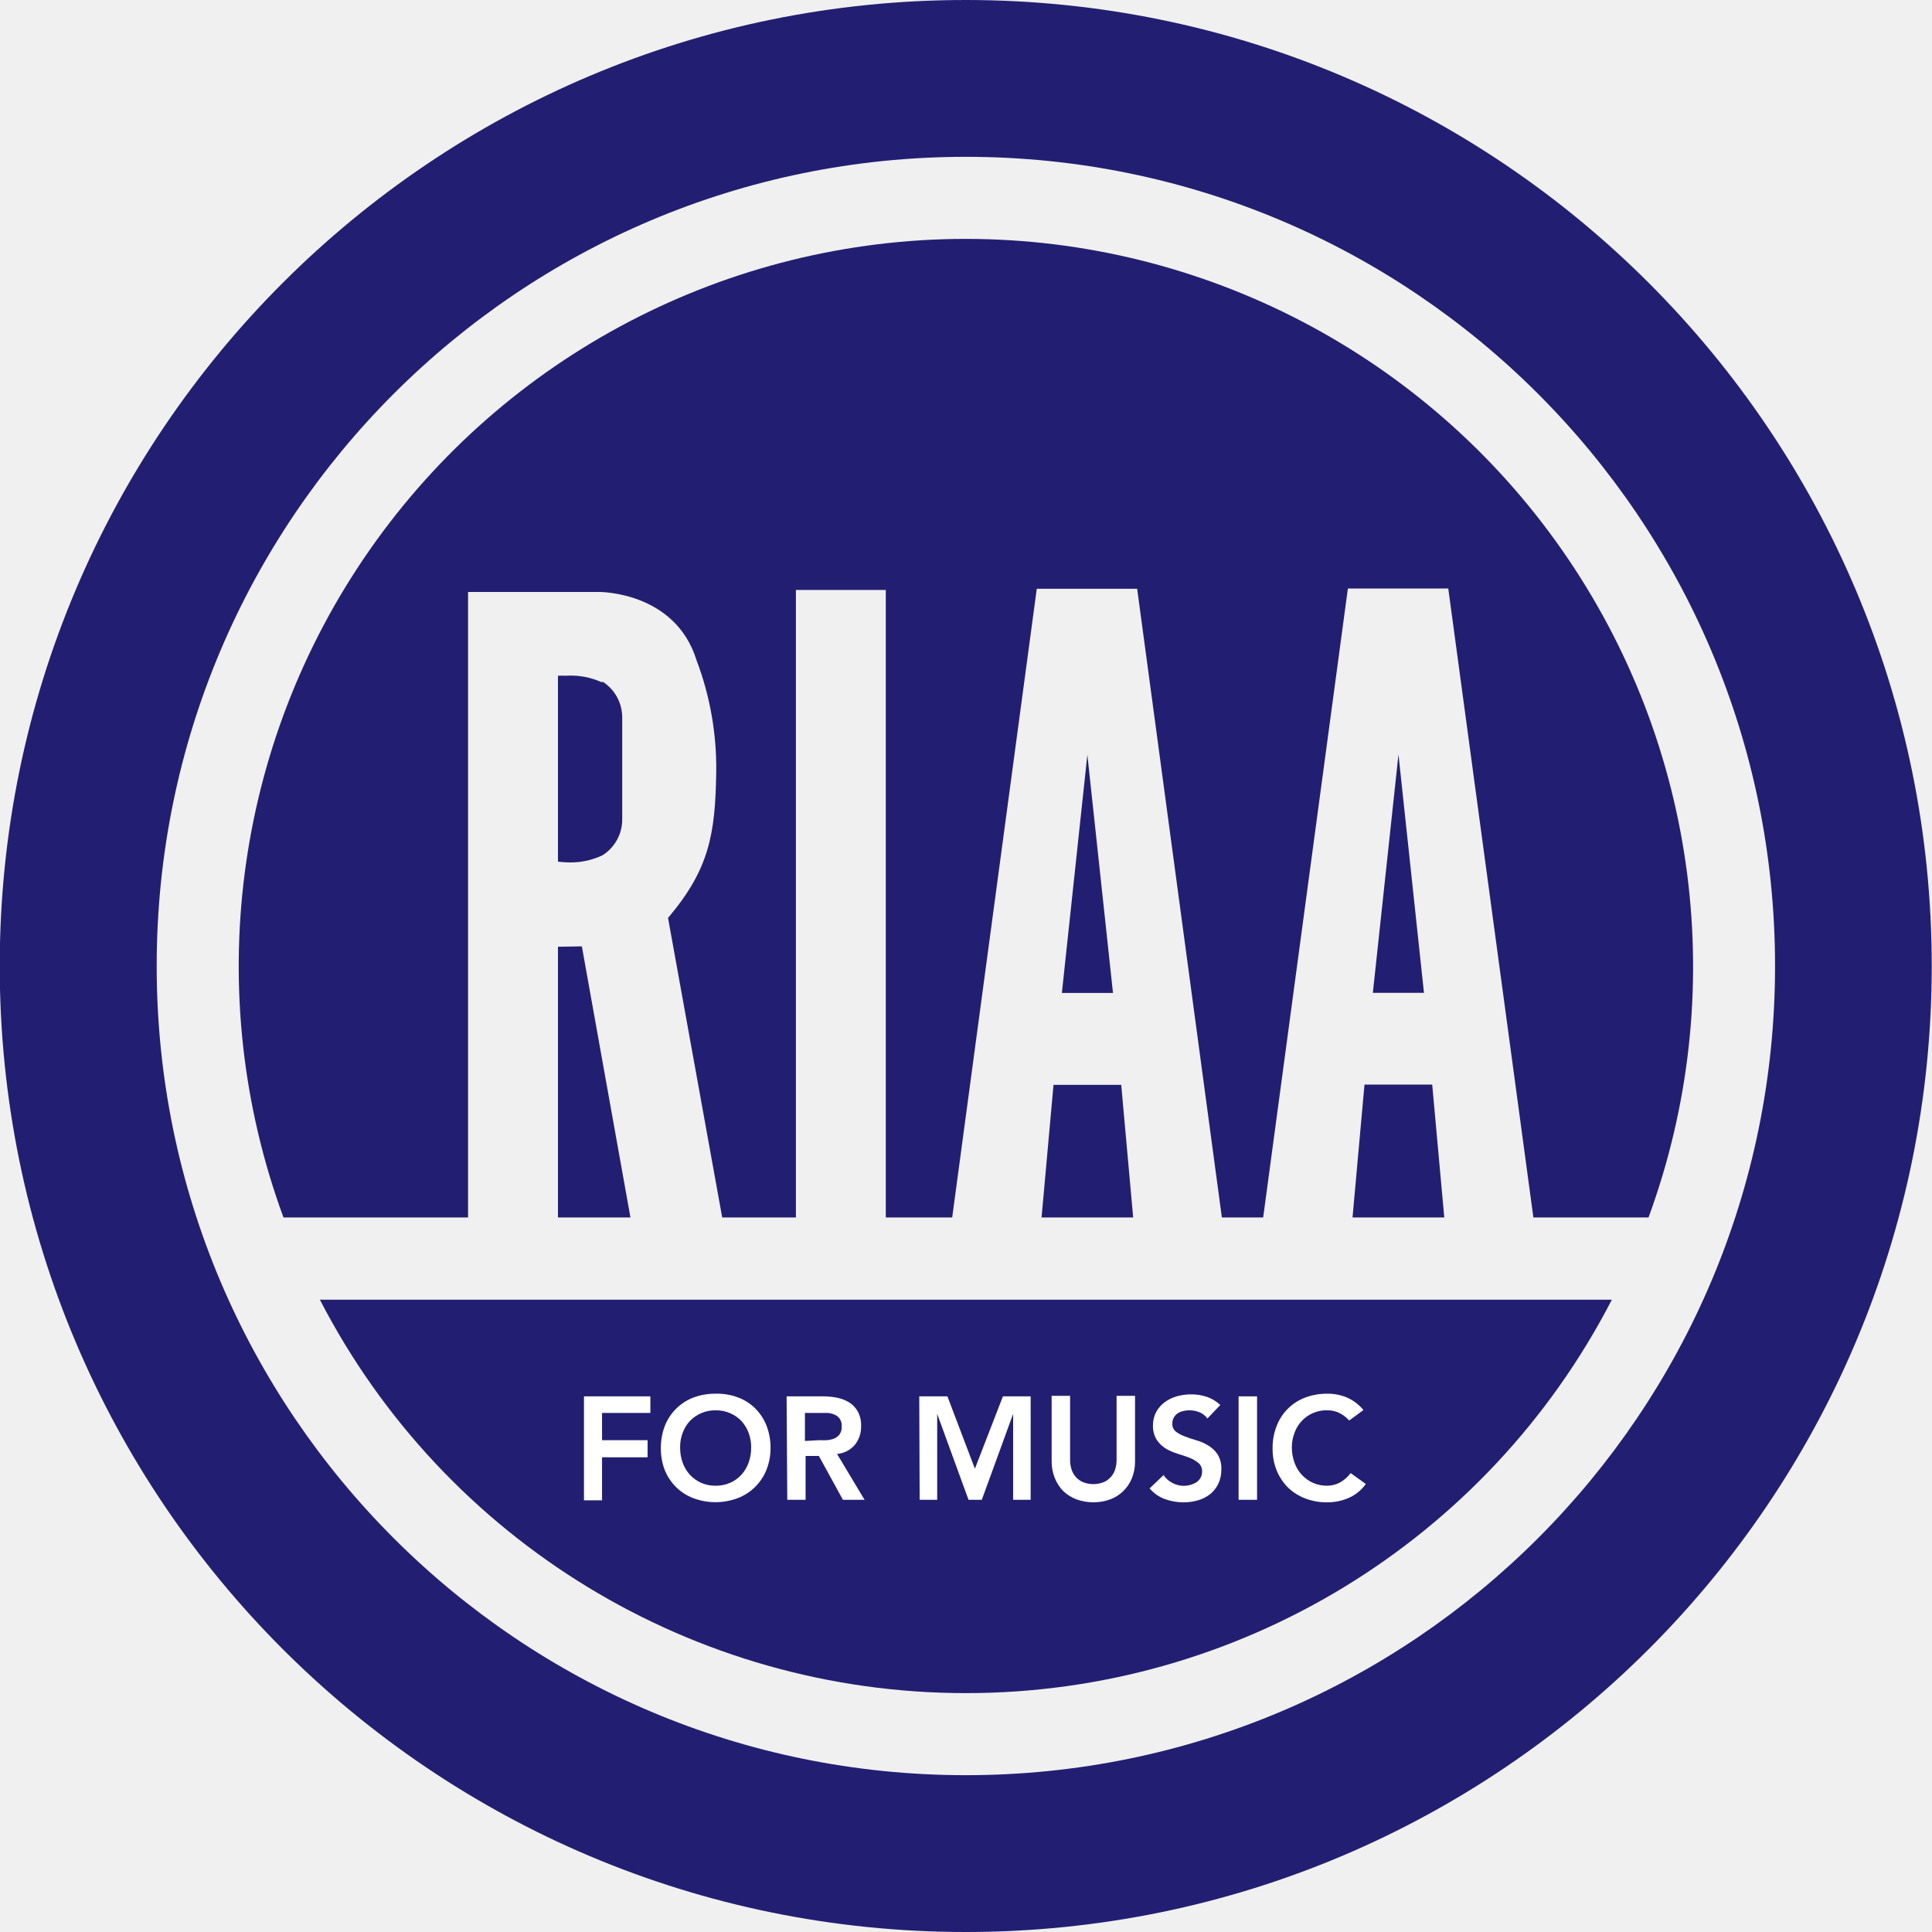
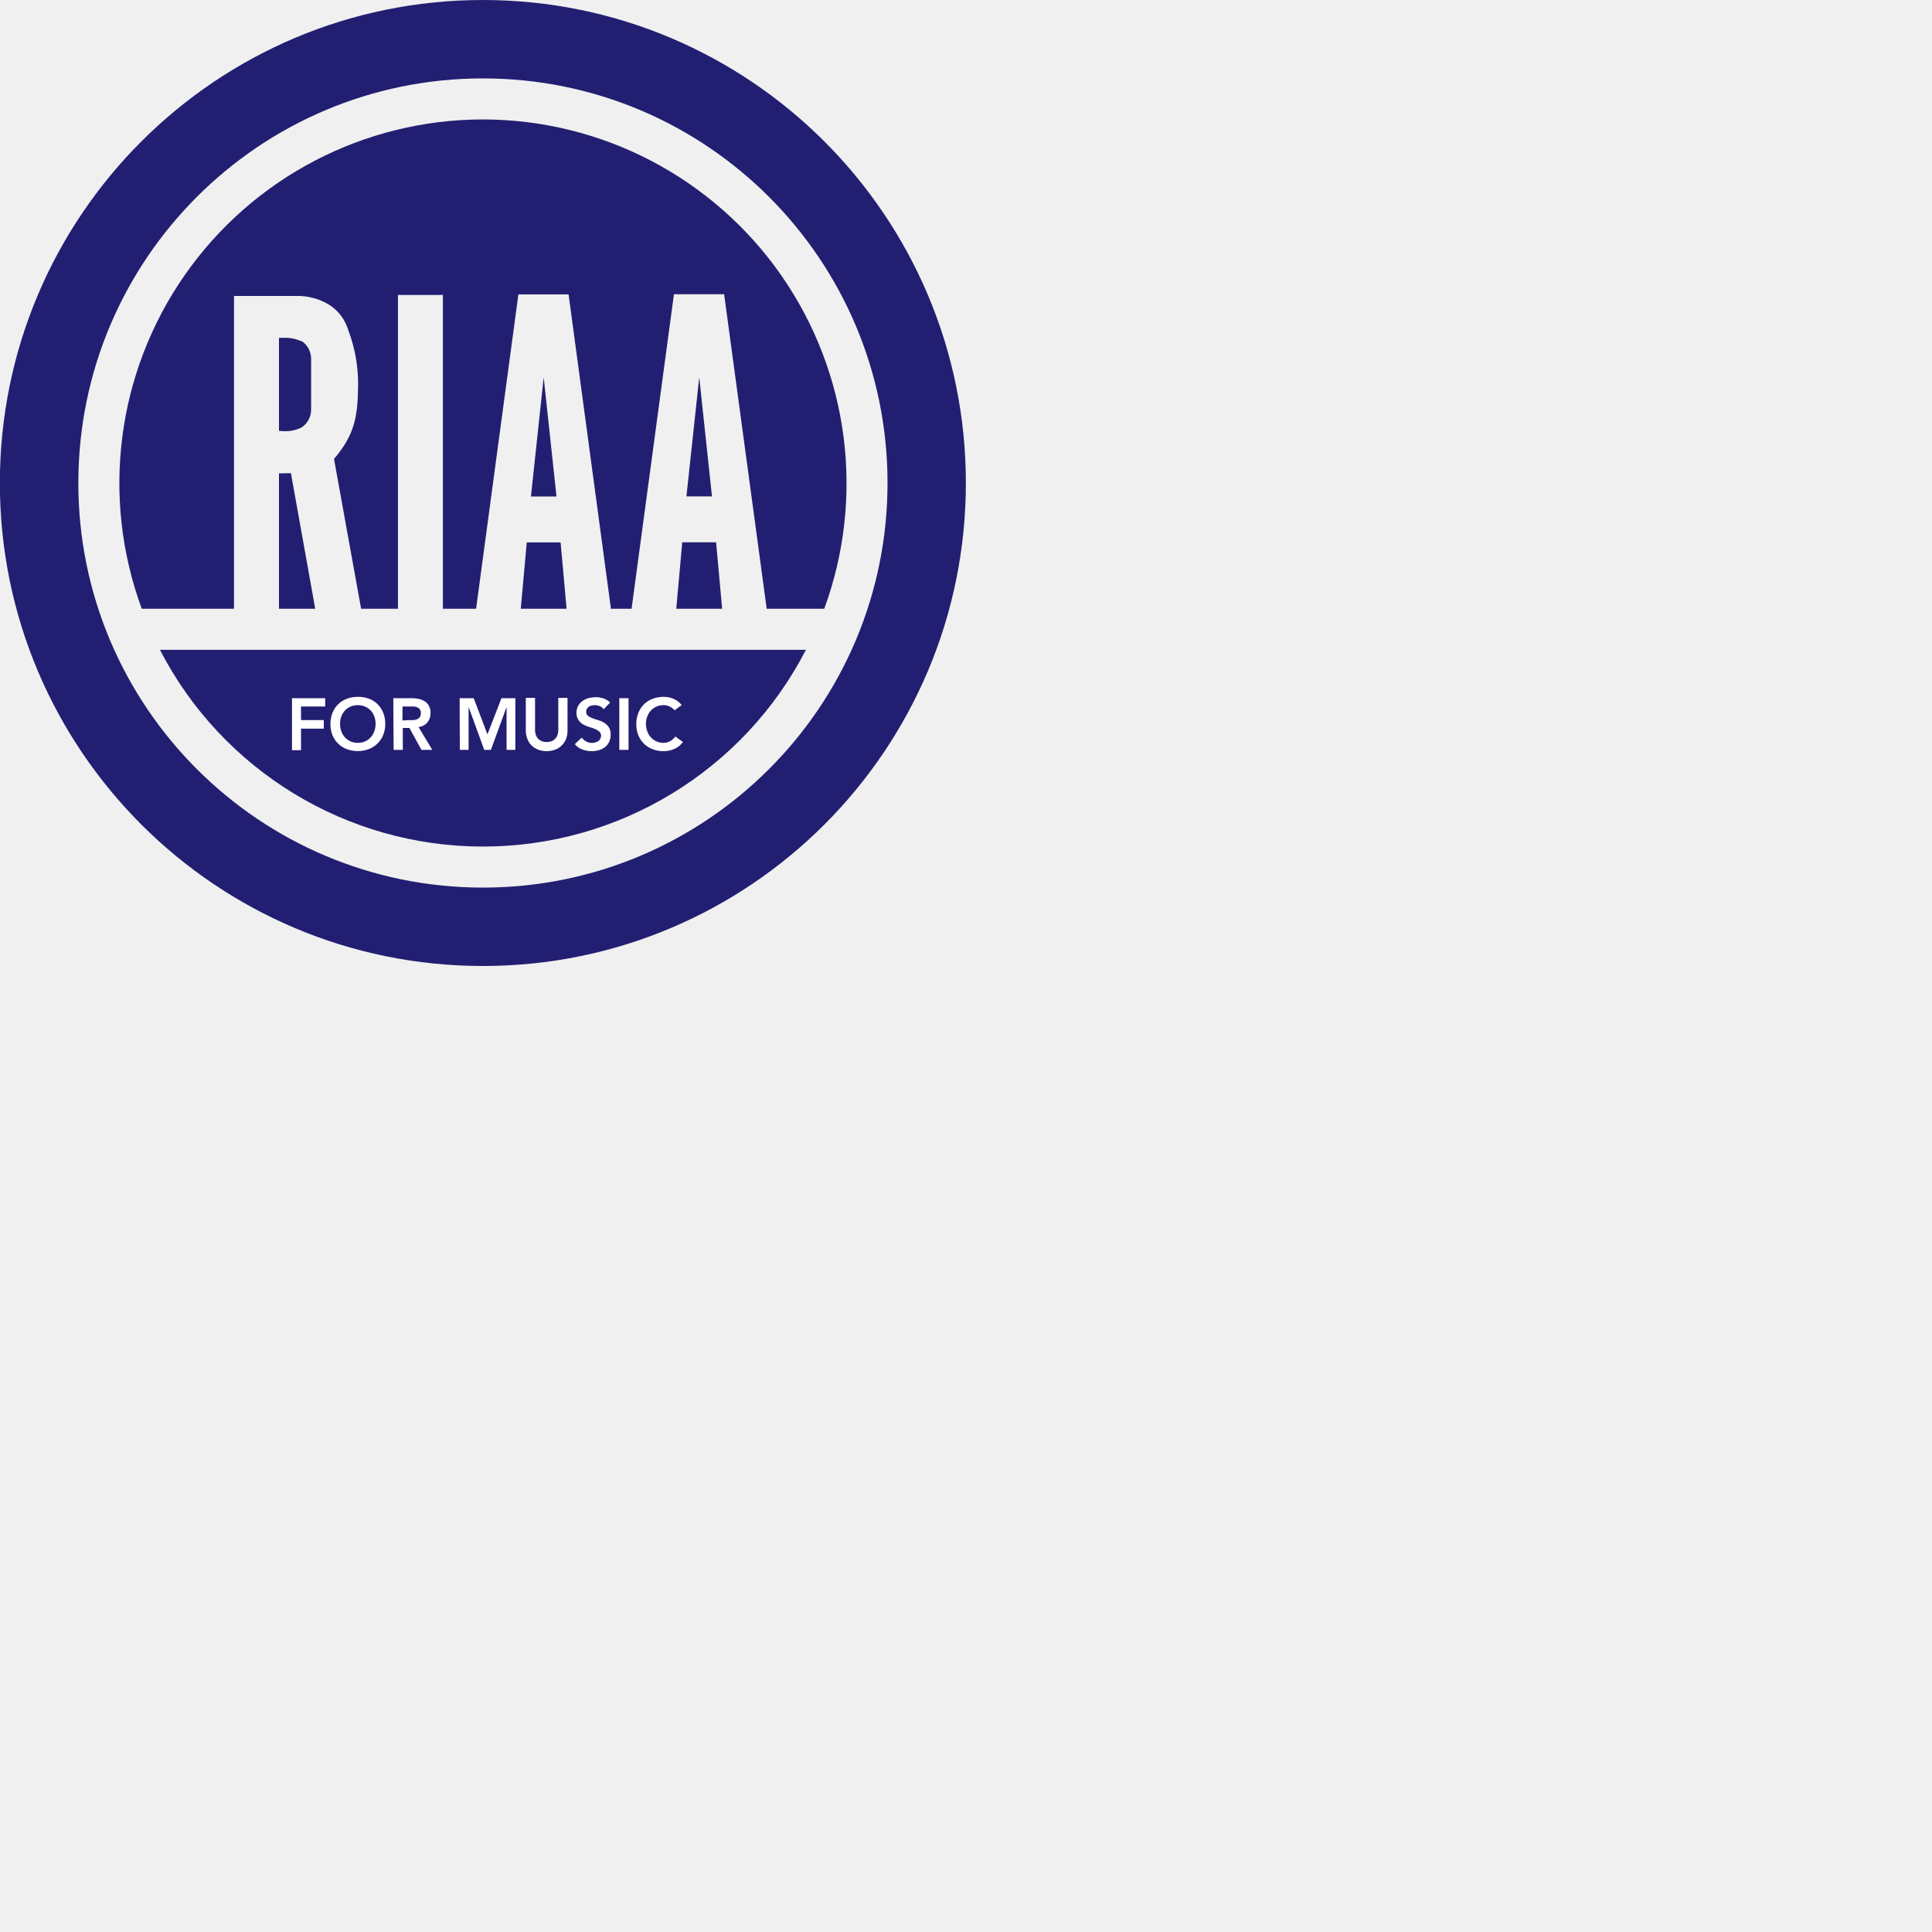
<svg xmlns="http://www.w3.org/2000/svg" id="Layer_1" data-name="Layer 1" viewBox="0 0 145.5 145.5">
  <defs>
    <style>.cls-1{fill:#221f72;}.cls-2{clip-path:url(#clip-path);}.cls-3{fill:#fff;}</style>
    <clipPath id="clip-path" transform="translate(-125.52 -75.25)">
      <path class="cls-1" d="M198.26,202.76a54.72,54.72,0,0,0,48.65-29.63h-97.3a54.74,54.74,0,0,0,48.65,29.63" />
    </clipPath>
  </defs>
-   <path class="cls-1" d="M198.26,208.94A60.94,60.94,0,1,1,259.2,148a60.94,60.94,0,0,1-60.94,60.94m0-133.69A72.75,72.75,0,1,0,271,148a72.75,72.75,0,0,0-72.75-72.75" transform="translate(-125.52 -75.25)" />
-   <polygon class="cls-1" points="79.34 81.7 78.44 91.69 85.34 91.69 84.44 81.7 79.34 81.7" />
-   <polygon class="cls-1" points="42.02 71.3 42.02 91.69 47.48 91.69 43.82 71.27 42.02 71.3" />
-   <path class="cls-1" d="M170.88,126.65a5.66,5.66,0,0,0-2.76-.51,5.46,5.46,0,0,0-.58,0v14a5.44,5.44,0,0,0,.58.05,5.66,5.66,0,0,0,2.76-.52,3.18,3.18,0,0,0,1.5-2.73v-7.64a3.2,3.2,0,0,0-1.5-2.73" transform="translate(-125.52 -75.25)" />
-   <polygon class="cls-1" points="79.97 74.78 83.82 74.78 81.89 56.84 79.97 74.78" />
-   <path class="cls-1" d="M198.26,93.24a54.78,54.78,0,0,0-51.39,73.7h13.9V119.83h9.84s5.75-.07,7.37,5.15a22.94,22.94,0,0,1,1.48,8.4c-.07,4.72-.53,7.33-3.63,11l4.08,22.56h5.55V119.68h6.77v47.26h5l6.37-47.35h7.56l6.38,47.35h3.11l6.38-47.37h7.56L241,166.94h8.67a54.81,54.81,0,0,0-51.4-73.7" transform="translate(-125.52 -75.25)" />
-   <polygon class="cls-1" points="103.39 74.77 107.24 74.77 105.32 56.82 103.39 74.77" />
-   <polygon class="cls-1" points="102.76 81.68 101.86 91.69 108.77 91.69 107.86 81.68 102.76 81.68" />
-   <path class="cls-1" d="M198.26,202.76a54.72,54.72,0,0,0,48.65-29.63h-97.3a54.74,54.74,0,0,0,48.65,29.63" transform="translate(-125.52 -75.25)" />
-   <g class="cls-2">
-     <path class="cls-3" d="M169.5,180.41h5v1.25h-3.64v2.05h3.43V185h-3.43v3.24H169.5Z" transform="translate(-125.52 -75.25)" />
-     <path class="cls-3" d="M175.29,184.33a4.63,4.63,0,0,1,.3-1.7,3.76,3.76,0,0,1,2.15-2.13,4.71,4.71,0,0,1,1.66-.29,4.47,4.47,0,0,1,1.67.27,3.69,3.69,0,0,1,1.31.82,3.79,3.79,0,0,1,.86,1.3,4.54,4.54,0,0,1,.31,1.69,4.42,4.42,0,0,1-.31,1.66,3.79,3.79,0,0,1-2.17,2.13,4.77,4.77,0,0,1-3.33,0,3.74,3.74,0,0,1-1.29-.82,3.9,3.9,0,0,1-.86-1.28A4.47,4.47,0,0,1,175.29,184.33Zm1.45-.08a3.3,3.3,0,0,0,.19,1.15,2.75,2.75,0,0,0,.54.91,2.6,2.6,0,0,0,.85.61,2.56,2.56,0,0,0,1.09.22,2.64,2.64,0,0,0,1.1-.22,2.6,2.6,0,0,0,.85-.61,2.75,2.75,0,0,0,.54-.91,3.3,3.3,0,0,0,.19-1.15,3,3,0,0,0-.19-1.09,2.76,2.76,0,0,0-.54-.89,2.55,2.55,0,0,0-.85-.59,2.64,2.64,0,0,0-1.1-.22,2.65,2.65,0,0,0-1.94.81,2.76,2.76,0,0,0-.54.89A3,3,0,0,0,176.74,184.25Z" transform="translate(-125.52 -75.25)" />
-     <path class="cls-3" d="M184.76,180.41h2.7a5.52,5.52,0,0,1,1.09.1,2.91,2.91,0,0,1,.93.36,1.9,1.9,0,0,1,.64.68,2.12,2.12,0,0,1,.25,1.09,2.17,2.17,0,0,1-.47,1.42,2,2,0,0,1-1.34.69l2.07,3.45H189l-1.81-3.3h-1v3.3h-1.38Zm2.46,3.3a5.68,5.68,0,0,0,.59,0,1.93,1.93,0,0,0,.55-.13,1,1,0,0,0,.4-.32,1,1,0,0,0,.15-.6.92.92,0,0,0-.14-.55.86.86,0,0,0-.37-.31,1.75,1.75,0,0,0-.51-.14l-.55,0h-1.2v2.11Z" transform="translate(-125.52 -75.25)" />
-     <path class="cls-3" d="M194.75,180.41h2.12l2.07,5.45,2.11-5.45h2.09v7.79h-1.32v-6.47h0l-2.36,6.47h-1l-2.36-6.47h0v6.47h-1.32Z" transform="translate(-125.52 -75.25)" />
-     <path class="cls-3" d="M211,185.34a3.27,3.27,0,0,1-.25,1.27,2.82,2.82,0,0,1-1.65,1.57,3.77,3.77,0,0,1-2.48,0,3,3,0,0,1-1-.61,2.94,2.94,0,0,1-.66-1,3.27,3.27,0,0,1-.24-1.27v-4.93h1.39v4.88a2.18,2.18,0,0,0,.09.6,1.55,1.55,0,0,0,.83,1,2.11,2.11,0,0,0,1.66,0,1.55,1.55,0,0,0,.83-1,2.18,2.18,0,0,0,.09-.6v-4.88H211Z" transform="translate(-125.52 -75.25)" />
-     <path class="cls-3" d="M216.45,182.08a1.36,1.36,0,0,0-.59-.47,2.08,2.08,0,0,0-.78-.15,1.84,1.84,0,0,0-.47.06,1.31,1.31,0,0,0-.4.17.89.89,0,0,0-.29.32.84.84,0,0,0-.11.45.72.72,0,0,0,.27.61,2.55,2.55,0,0,0,.68.36c.27.11.57.2.89.3a3.27,3.27,0,0,1,.89.4,2.1,2.1,0,0,1,.69.67,2,2,0,0,1,.27,1.11,2.47,2.47,0,0,1-.23,1.09,2.26,2.26,0,0,1-.62.78,2.69,2.69,0,0,1-.91.46,3.88,3.88,0,0,1-1.09.15,4.06,4.06,0,0,1-1.39-.24,2.67,2.67,0,0,1-1.16-.81l1.05-1a1.71,1.71,0,0,0,.66.59,1.82,1.82,0,0,0,.88.22,1.84,1.84,0,0,0,.92-.26,1,1,0,0,0,.32-.34.91.91,0,0,0,.12-.47.81.81,0,0,0-.28-.66,2.58,2.58,0,0,0-.68-.39c-.27-.1-.57-.21-.89-.3a4.21,4.21,0,0,1-.89-.39,2.25,2.25,0,0,1-.68-.66,2,2,0,0,1-.28-1.11,2.13,2.13,0,0,1,.25-1,2.28,2.28,0,0,1,.65-.73,2.8,2.8,0,0,1,.92-.44,4.15,4.15,0,0,1,1.05-.14,3.72,3.72,0,0,1,1.2.19,2.83,2.83,0,0,1,1,.61Z" transform="translate(-125.52 -75.25)" />
-     <path class="cls-3" d="M218.8,180.41h1.39v7.79H218.8Z" transform="translate(-125.52 -75.25)" />
-     <path class="cls-3" d="M227.13,182.23a2.47,2.47,0,0,0-.83-.61,2.13,2.13,0,0,0-.81-.16,2.55,2.55,0,0,0-2.48,1.7,3,3,0,0,0-.2,1.09,3.31,3.31,0,0,0,.2,1.15,2.59,2.59,0,0,0,.54.91,2.67,2.67,0,0,0,.84.61,2.6,2.6,0,0,0,1.1.22,2.05,2.05,0,0,0,.92-.23,2.6,2.6,0,0,0,.83-.72l1.14.82a3.1,3.1,0,0,1-1.29,1.05,4,4,0,0,1-1.61.33,4.46,4.46,0,0,1-1.66-.29,3.89,3.89,0,0,1-1.3-.82,4,4,0,0,1-.85-1.28,4.28,4.28,0,0,1-.31-1.67,4.44,4.44,0,0,1,.31-1.7,3.68,3.68,0,0,1,2.15-2.13,4.67,4.67,0,0,1,1.66-.29,3.72,3.72,0,0,1,1.46.28,3.29,3.29,0,0,1,1.26.95Z" transform="translate(-125.52 -75.25)" />
+   <g transform="scale(.5)">
+     <path class="cls-1" d="M198.26,208.94A60.94,60.94,0,1,1,259.2,148a60.94,60.94,0,0,1-60.94,60.94m0-133.69A72.75,72.75,0,1,0,271,148a72.75,72.75,0,0,0-72.75-72.75" transform="translate(-125.52 -75.25)" />
+     <polygon class="cls-1" points="79.34 81.7 78.44 91.69 85.34 91.69 84.44 81.7 79.34 81.7" />
+     <polygon class="cls-1" points="42.02 71.3 42.02 91.69 47.48 91.69 43.82 71.27 42.02 71.3" />
+     <path class="cls-1" d="M170.88,126.65a5.66,5.66,0,0,0-2.76-.51,5.46,5.46,0,0,0-.58,0v14a5.44,5.44,0,0,0,.58.05,5.66,5.66,0,0,0,2.76-.52,3.18,3.18,0,0,0,1.5-2.73v-7.64a3.2,3.2,0,0,0-1.5-2.73" transform="translate(-125.52 -75.25)" />
+     <polygon class="cls-1" points="79.97 74.78 83.82 74.78 81.89 56.84 79.97 74.78" />
+     <path class="cls-1" d="M198.26,93.24a54.78,54.78,0,0,0-51.39,73.7h13.9V119.83h9.84s5.75-.07,7.37,5.15a22.94,22.94,0,0,1,1.48,8.4c-.07,4.72-.53,7.33-3.63,11l4.08,22.56h5.55V119.68h6.77v47.26h5l6.37-47.35h7.56l6.38,47.35h3.11l6.38-47.37h7.56L241,166.94h8.67a54.81,54.81,0,0,0-51.4-73.7" transform="translate(-125.52 -75.25)" />
+     <polygon class="cls-1" points="103.39 74.77 107.24 74.77 105.32 56.82 103.39 74.77" />
+     <polygon class="cls-1" points="102.76 81.68 101.86 91.69 108.77 91.69 107.86 81.68 102.76 81.68" />
+     <path class="cls-1" d="M198.26,202.76a54.72,54.72,0,0,0,48.65-29.63h-97.3a54.74,54.74,0,0,0,48.65,29.63" transform="translate(-125.52 -75.25)" />
+     <g class="cls-2">
+       <path class="cls-3" d="M169.5,180.41h5v1.25h-3.64v2.05h3.43V185h-3.43v3.24H169.5Z" transform="translate(-125.52 -75.25)" />
+       <path class="cls-3" d="M175.29,184.33a4.63,4.63,0,0,1,.3-1.7,3.76,3.76,0,0,1,2.15-2.13,4.71,4.71,0,0,1,1.66-.29,4.47,4.47,0,0,1,1.67.27,3.69,3.69,0,0,1,1.31.82,3.79,3.79,0,0,1,.86,1.3,4.54,4.54,0,0,1,.31,1.69,4.42,4.42,0,0,1-.31,1.66,3.79,3.79,0,0,1-2.17,2.13,4.77,4.77,0,0,1-3.33,0,3.74,3.74,0,0,1-1.29-.82,3.9,3.9,0,0,1-.86-1.28A4.47,4.47,0,0,1,175.29,184.33Zm1.45-.08a3.3,3.3,0,0,0,.19,1.15,2.75,2.75,0,0,0,.54.91,2.6,2.6,0,0,0,.85.61,2.56,2.56,0,0,0,1.09.22,2.64,2.64,0,0,0,1.1-.22,2.6,2.6,0,0,0,.85-.61,2.75,2.75,0,0,0,.54-.91,3.3,3.3,0,0,0,.19-1.15,3,3,0,0,0-.19-1.09,2.76,2.76,0,0,0-.54-.89,2.55,2.55,0,0,0-.85-.59,2.64,2.64,0,0,0-1.1-.22,2.65,2.65,0,0,0-1.94.81,2.76,2.76,0,0,0-.54.89A3,3,0,0,0,176.74,184.25Z" transform="translate(-125.52 -75.25)" />
+       <path class="cls-3" d="M184.76,180.41h2.7a5.52,5.52,0,0,1,1.09.1,2.91,2.91,0,0,1,.93.36,1.9,1.9,0,0,1,.64.68,2.12,2.12,0,0,1,.25,1.09,2.17,2.17,0,0,1-.47,1.42,2,2,0,0,1-1.34.69l2.07,3.45H189l-1.81-3.3h-1v3.3h-1.38Zm2.46,3.3a5.68,5.68,0,0,0,.59,0,1.93,1.93,0,0,0,.55-.13,1,1,0,0,0,.4-.32,1,1,0,0,0,.15-.6.92.92,0,0,0-.14-.55.86.86,0,0,0-.37-.31,1.75,1.75,0,0,0-.51-.14l-.55,0h-1.2v2.11Z" transform="translate(-125.52 -75.25)" />
+       <path class="cls-3" d="M194.75,180.41h2.12l2.07,5.45,2.11-5.45h2.09v7.79h-1.32v-6.47h0l-2.36,6.47h-1l-2.36-6.47h0v6.47h-1.32Z" transform="translate(-125.52 -75.25)" />
+       <path class="cls-3" d="M211,185.34a3.27,3.27,0,0,1-.25,1.27,2.82,2.82,0,0,1-1.65,1.57,3.77,3.77,0,0,1-2.48,0,3,3,0,0,1-1-.61,2.94,2.94,0,0,1-.66-1,3.27,3.27,0,0,1-.24-1.27v-4.93h1.39v4.88a2.18,2.18,0,0,0,.09.6,1.55,1.55,0,0,0,.83,1,2.11,2.11,0,0,0,1.66,0,1.55,1.55,0,0,0,.83-1,2.18,2.18,0,0,0,.09-.6v-4.88H211Z" transform="translate(-125.52 -75.25)" />
+       <path class="cls-3" d="M216.45,182.08a1.36,1.36,0,0,0-.59-.47,2.08,2.08,0,0,0-.78-.15,1.84,1.84,0,0,0-.47.06,1.31,1.31,0,0,0-.4.17.89.89,0,0,0-.29.32.84.84,0,0,0-.11.45.72.72,0,0,0,.27.61,2.55,2.55,0,0,0,.68.36c.27.11.57.2.89.3a3.27,3.27,0,0,1,.89.4,2.1,2.1,0,0,1,.69.67,2,2,0,0,1,.27,1.11,2.47,2.47,0,0,1-.23,1.09,2.26,2.26,0,0,1-.62.78,2.69,2.69,0,0,1-.91.46,3.88,3.88,0,0,1-1.09.15,4.06,4.06,0,0,1-1.39-.24,2.67,2.67,0,0,1-1.16-.81l1.05-1a1.71,1.71,0,0,0,.66.59,1.82,1.82,0,0,0,.88.22,1.84,1.84,0,0,0,.92-.26,1,1,0,0,0,.32-.34.91.91,0,0,0,.12-.47.81.81,0,0,0-.28-.66,2.58,2.58,0,0,0-.68-.39c-.27-.1-.57-.21-.89-.3a4.21,4.21,0,0,1-.89-.39,2.25,2.25,0,0,1-.68-.66,2,2,0,0,1-.28-1.11,2.13,2.13,0,0,1,.25-1,2.28,2.28,0,0,1,.65-.73,2.8,2.8,0,0,1,.92-.44,4.15,4.15,0,0,1,1.05-.14,3.72,3.72,0,0,1,1.2.19,2.83,2.83,0,0,1,1,.61Z" transform="translate(-125.52 -75.25)" />
+       <path class="cls-3" d="M218.8,180.41h1.39v7.79H218.8Z" transform="translate(-125.52 -75.25)" />
+       <path class="cls-3" d="M227.13,182.23a2.47,2.47,0,0,0-.83-.61,2.13,2.13,0,0,0-.81-.16,2.55,2.55,0,0,0-2.48,1.7,3,3,0,0,0-.2,1.09,3.31,3.31,0,0,0,.2,1.15,2.59,2.59,0,0,0,.54.91,2.67,2.67,0,0,0,.84.61,2.6,2.6,0,0,0,1.1.22,2.05,2.05,0,0,0,.92-.23,2.6,2.6,0,0,0,.83-.72l1.14.82a3.1,3.1,0,0,1-1.29,1.05,4,4,0,0,1-1.61.33,4.46,4.46,0,0,1-1.66-.29,3.89,3.89,0,0,1-1.3-.82,4,4,0,0,1-.85-1.28,4.28,4.28,0,0,1-.31-1.67,4.44,4.44,0,0,1,.31-1.7,3.68,3.68,0,0,1,2.15-2.13,4.67,4.67,0,0,1,1.66-.29,3.72,3.72,0,0,1,1.46.28,3.29,3.29,0,0,1,1.26.95Z" transform="translate(-125.52 -75.25)" />
+     </g>
  </g>
</svg>
